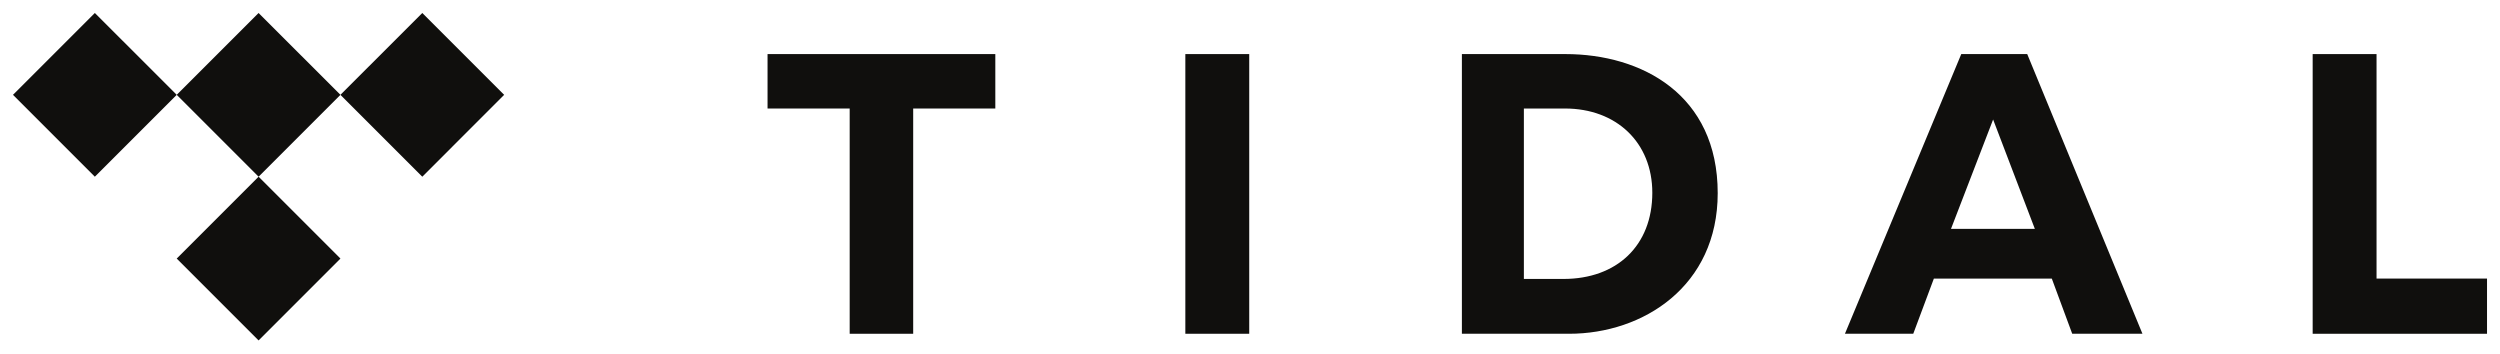
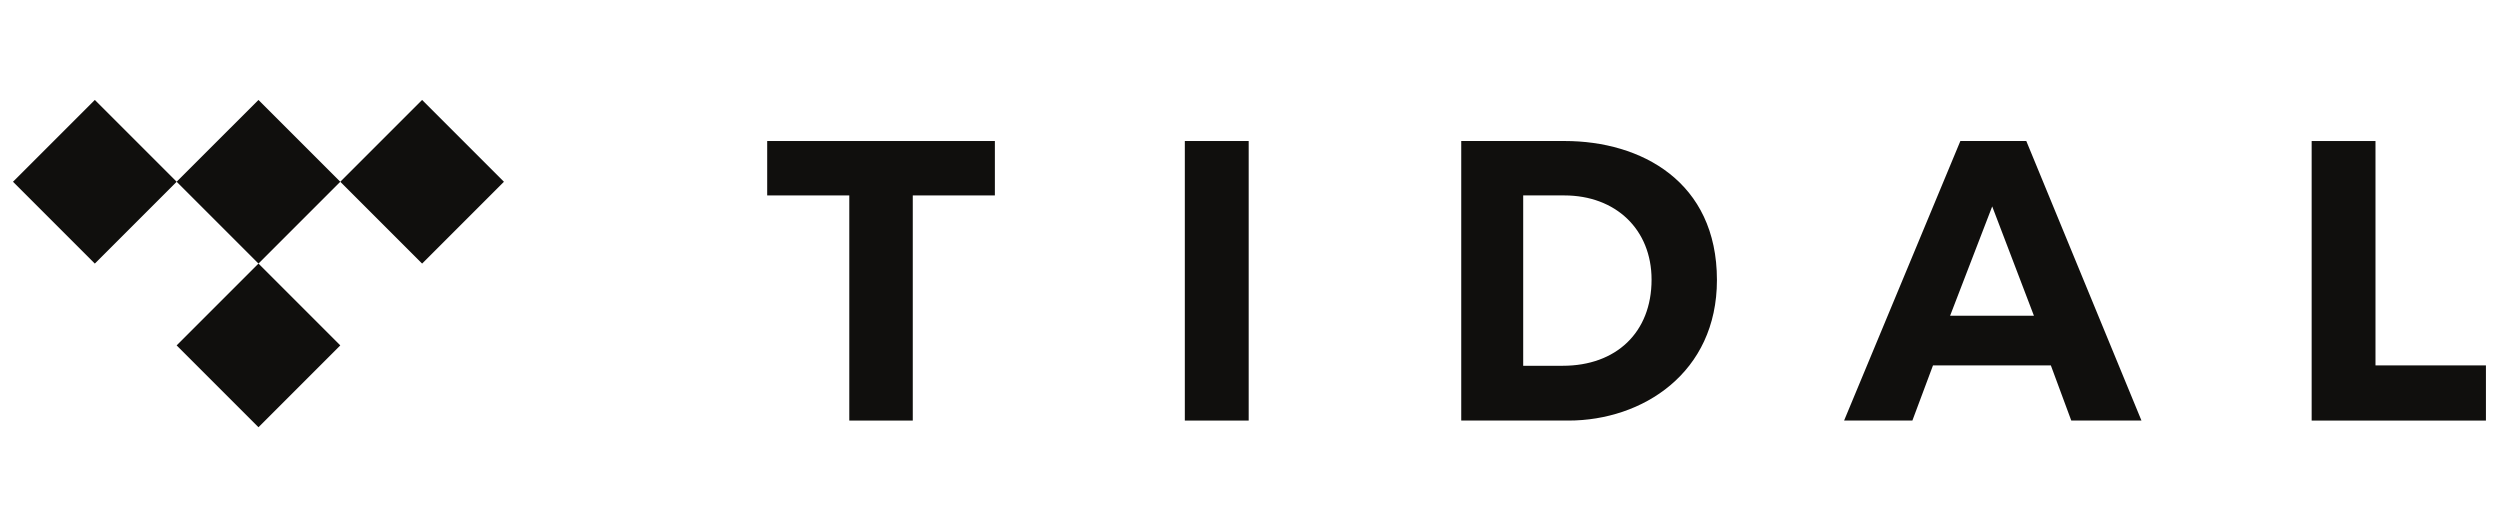
- <svg xmlns="http://www.w3.org/2000/svg" width="192.575" height="27.224" viewBox="0 0 50.952 7.203" version="1.1" id="svg477">
-   <defs id="defs471">
-     <clipPath id="clipPath109" clipPathUnits="userSpaceOnUse">
-       <path id="path107" d="M 0,0 H 612 V 792 H 0 Z" />
-     </clipPath>
-   </defs>
-   <g id="layer1" transform="translate(-73.06234,-177.4732)">
-     <g id="g544" transform="translate(0.2645844,-0.2645804)">
-       <g transform="matrix(0.3527778,0,0,-0.3527778,91.40928,184.5401)" id="g93">
-         <path id="path95" style="fill:#100f0d;fill-opacity:1;fill-rule:nonzero;stroke:none" d="m 0,0 h -3.669 v 13.013 h -4.745 v 3.145 H 4.745 V 13.013 H 0 Z" />
-       </g>
-       <path id="path97" style="fill:#100f0d;fill-opacity:1;fill-rule:nonzero;stroke:none;stroke-width:0.353" d="M 98.258,184.54 H 96.956 V 178.84 H 98.258 Z" />
-       <g transform="matrix(0.3527778,0,0,-0.3527778,121.2335,183.4153)" id="g99">
-         <path id="path101" style="fill:#100f0d;fill-opacity:1;fill-rule:nonzero;stroke:none" d="M 0,0 H 6.383 V -3.189 H -3.69 V 12.969 H 0 Z" />
-       </g>
-       <g transform="matrix(0.3527778,0,0,-0.3527778,37.12172,357.5931)" id="g103">
-         <g clip-path="url(#clipPath109)" id="g105">
-           <g transform="translate(185.5858,506.7018)" id="g111">
-             <path id="path113" style="fill:#100f0d;fill-opacity:1;fill-rule:nonzero;stroke:none" d="m 0,0 h 5.979 c 4.411,0 8.8,-2.336 8.8,-8.035 0,-5.372 -4.302,-8.123 -8.582,-8.123 H 0 Z M 3.581,-12.991 H 5.87 c 3.079,0 5.131,1.921 5.131,4.978 0,2.904 -2.074,4.868 -5.044,4.868 H 3.581 Z" />
-           </g>
-         </g>
-       </g>
-       <g transform="matrix(0.3527778,0,0,-0.3527778,115.0313,184.5401)" id="g115">
-         <path id="path117" style="fill:#100f0d;fill-opacity:1;fill-rule:nonzero;stroke:none" d="M 0,0 H 4.057 L -2.6,16.158 H -6.41 L -13.131,0 h 3.947 l 1.191,3.188 h 6.813 z m -7.004,6.059 2.434,6.319 2.411,-6.319 z" />
-       </g>
-       <g transform="matrix(0.3527778,0,0,-0.3527778,79.73615,179.6705)" id="g119">
-         <path id="path121" style="fill:#100f0d;fill-opacity:1;fill-rule:nonzero;stroke:none" d="M 0,0 -4.729,-4.73 -9.459,0 -4.729,4.728 Z" />
-       </g>
-       <g transform="matrix(0.3527778,0,0,-0.3527778,79.73615,183.0076)" id="g123">
-         <path id="path125" style="fill:#100f0d;fill-opacity:1;fill-rule:nonzero;stroke:none" d="M 0,0 -4.729,-4.73 -9.459,0 -4.729,4.73 Z" />
-       </g>
-       <g transform="matrix(0.3527778,0,0,-0.3527778,76.39926,179.6706)" id="g127">
-         <path id="path129" style="fill:#100f0d;fill-opacity:1;fill-rule:nonzero;stroke:none" d="M 0,0 -4.73,-4.73 -9.459,0 -4.73,4.729 Z" />
-       </g>
-       <g transform="matrix(0.3527778,0,0,-0.3527778,83.07286,179.6706)" id="g131">
-         <path id="path133" style="fill:#100f0d;fill-opacity:1;fill-rule:nonzero;stroke:none" d="M 0,0 -4.729,-4.73 -9.459,0 -4.729,4.729 Z" />
-       </g>
-     </g>
-   </g>
+ <svg xmlns="http://www.w3.org/2000/svg" width="230" height="47" viewBox="0 0 230 47" fill="none">
+   <path d="M83.975 38.692H78.135V17.979H70.582V12.973H91.528V17.979H83.975V38.692Z" fill="#100F0D" />
+   <path d="M114.879 38.692H109.004V12.973H114.879V38.692Z" fill="#100F0D" />
+   <path d="M218.545 33.617H228.705V38.693H212.672V12.974H218.545V33.617Z" fill="#100F0D" />
+   <path d="M134.434 12.973H143.951C150.972 12.973 157.958 16.691 157.958 25.763C157.958 34.313 151.11 38.692 144.298 38.692H134.434V12.973ZM140.134 33.651H143.777C148.678 33.651 151.944 30.593 151.944 25.728C151.944 21.105 148.643 17.979 143.916 17.979H140.134V33.651Z" fill="#100F0D" />
+   <path d="M190.557 38.692H197.015L186.419 12.973H180.354L169.656 38.692H175.939L177.835 33.618H188.679L190.557 38.692ZM179.409 29.048L183.283 18.99L187.121 29.048H179.409Z" fill="#100F0D" />
+   <path d="M31.306 16.721L23.779 24.249L16.25 16.721L23.779 9.195L31.306 16.721Z" fill="#100F0D" />
+   <path d="M31.306 31.777L23.779 39.306L16.25 31.777L23.779 24.248L31.306 31.777Z" fill="#100F0D" />
+   <path d="M16.252 16.721L8.723 24.25L1.195 16.721L8.723 9.194L16.252 16.721Z" fill="#100F0D" />
+   <path d="M46.361 16.721L38.834 24.25L31.305 16.721L38.834 9.194L46.361 16.721Z" fill="#100F0D" />
</svg>
